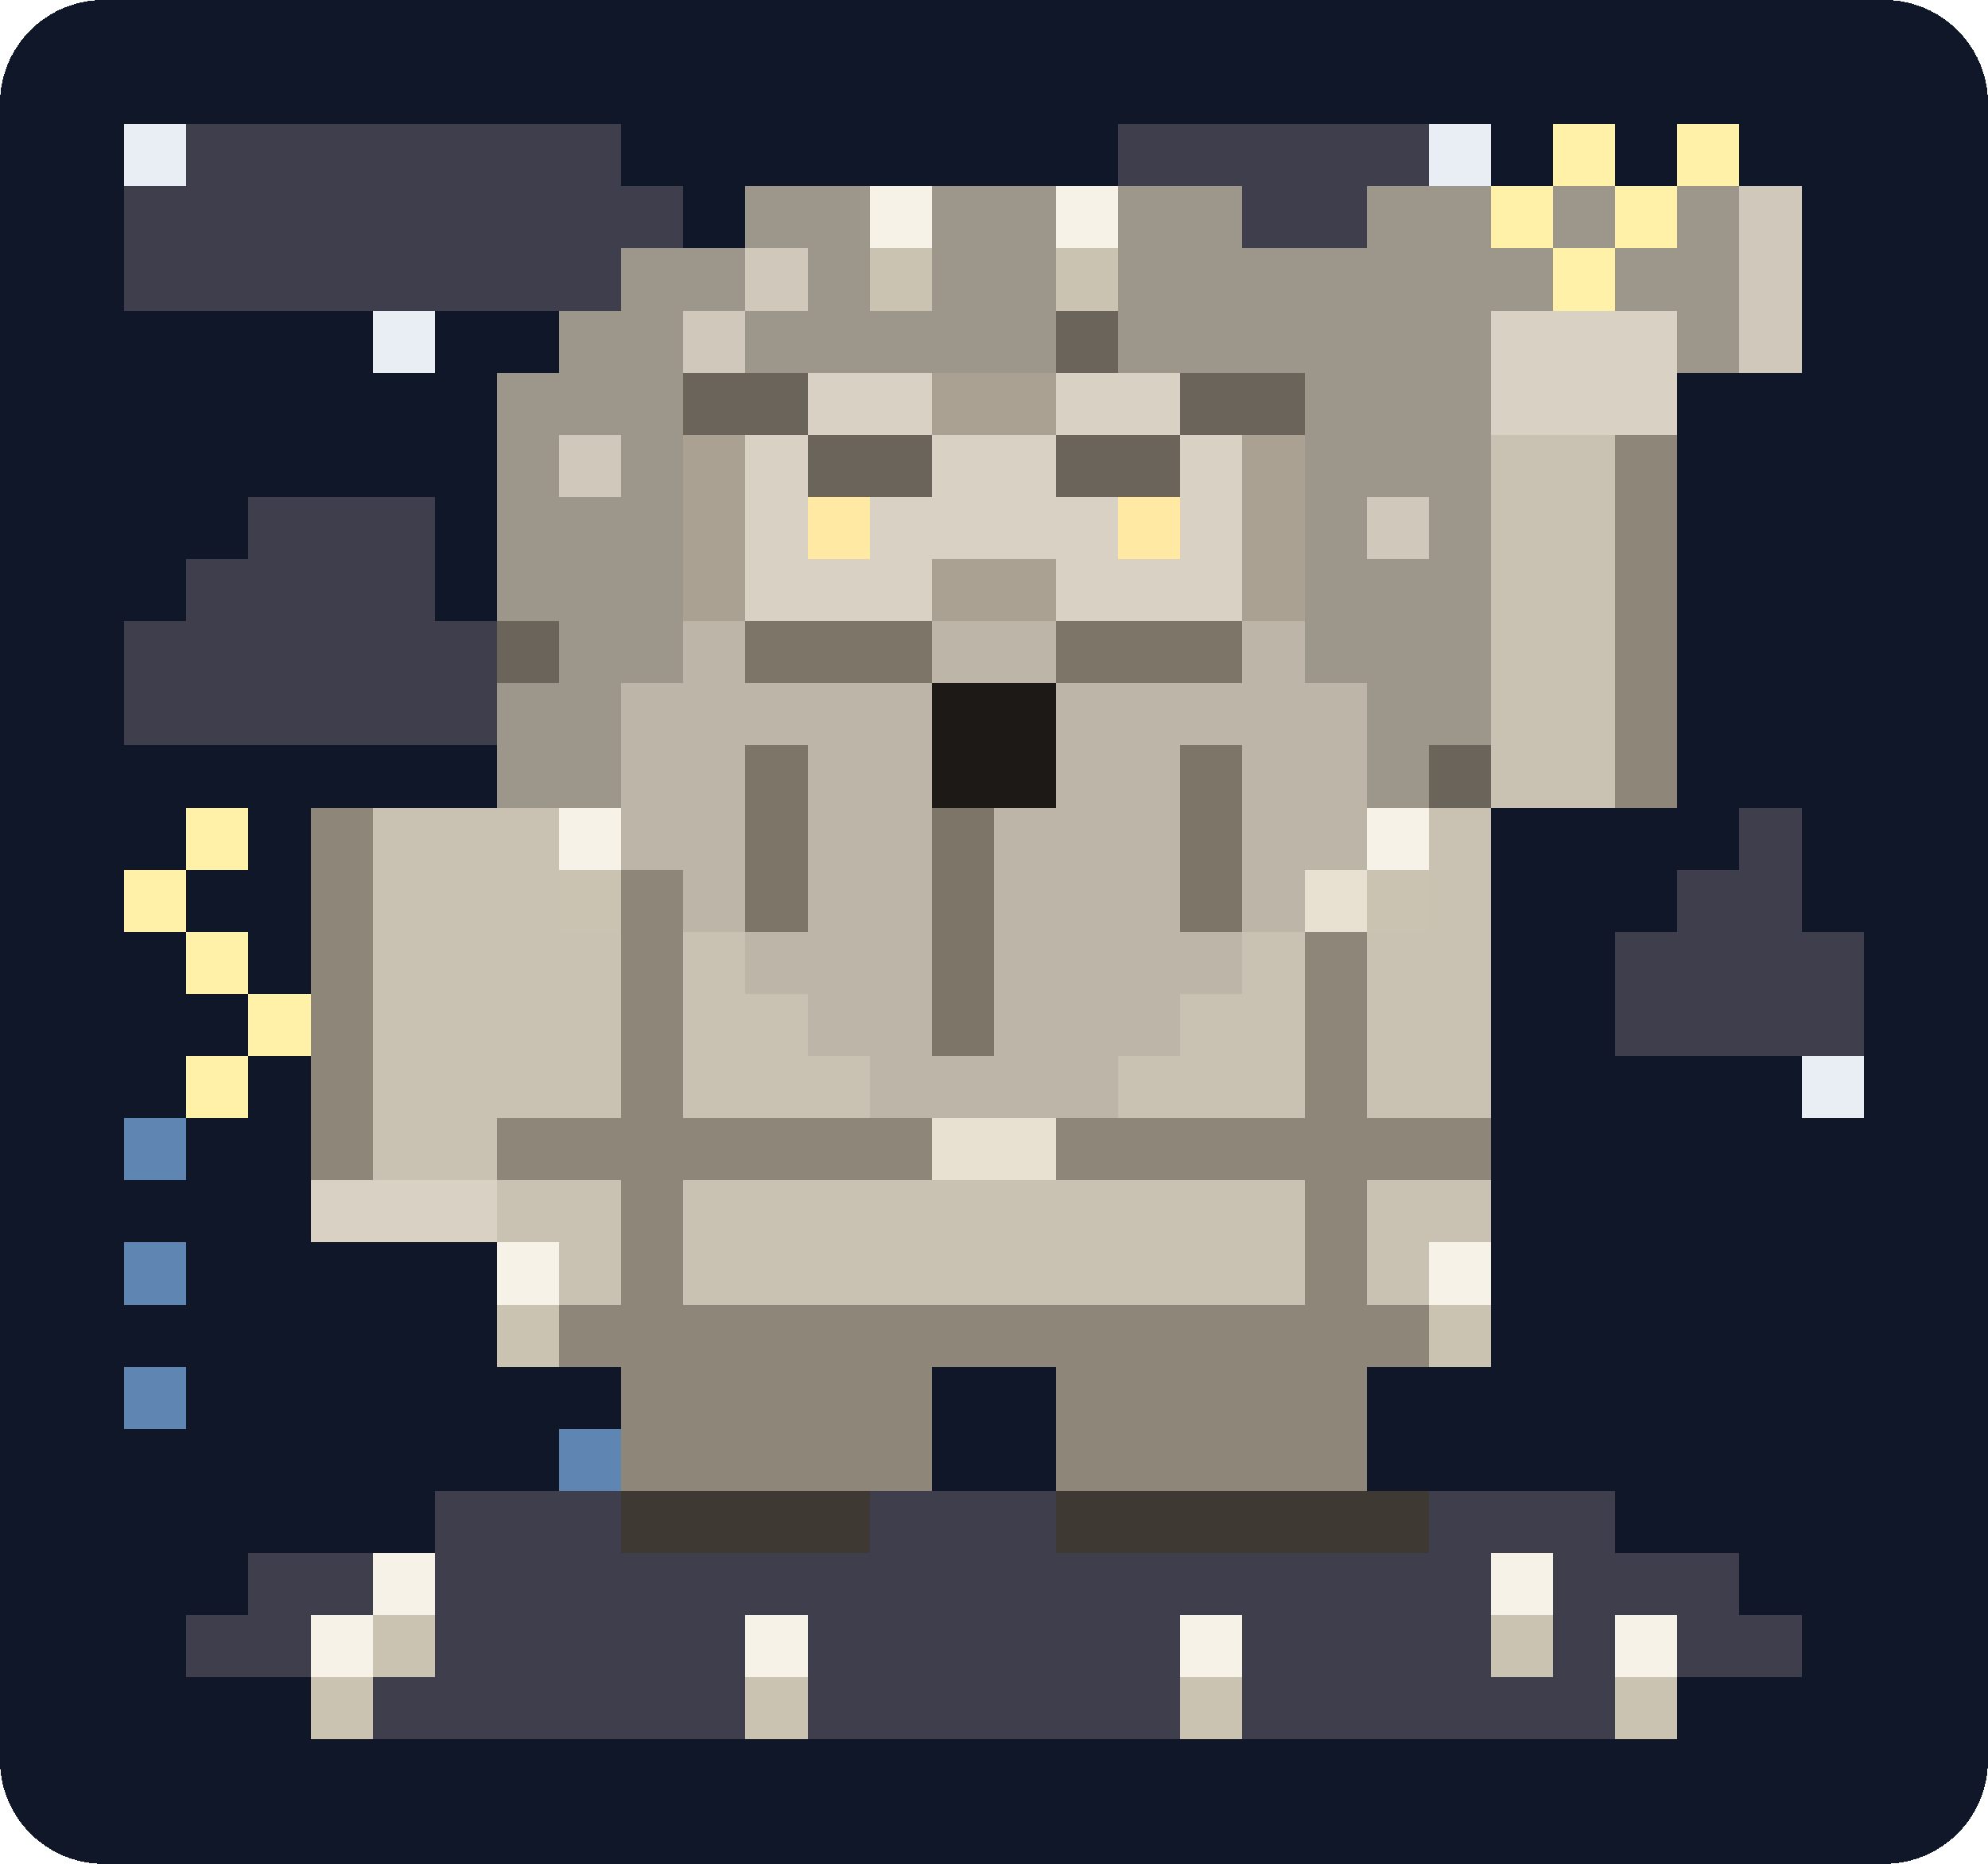
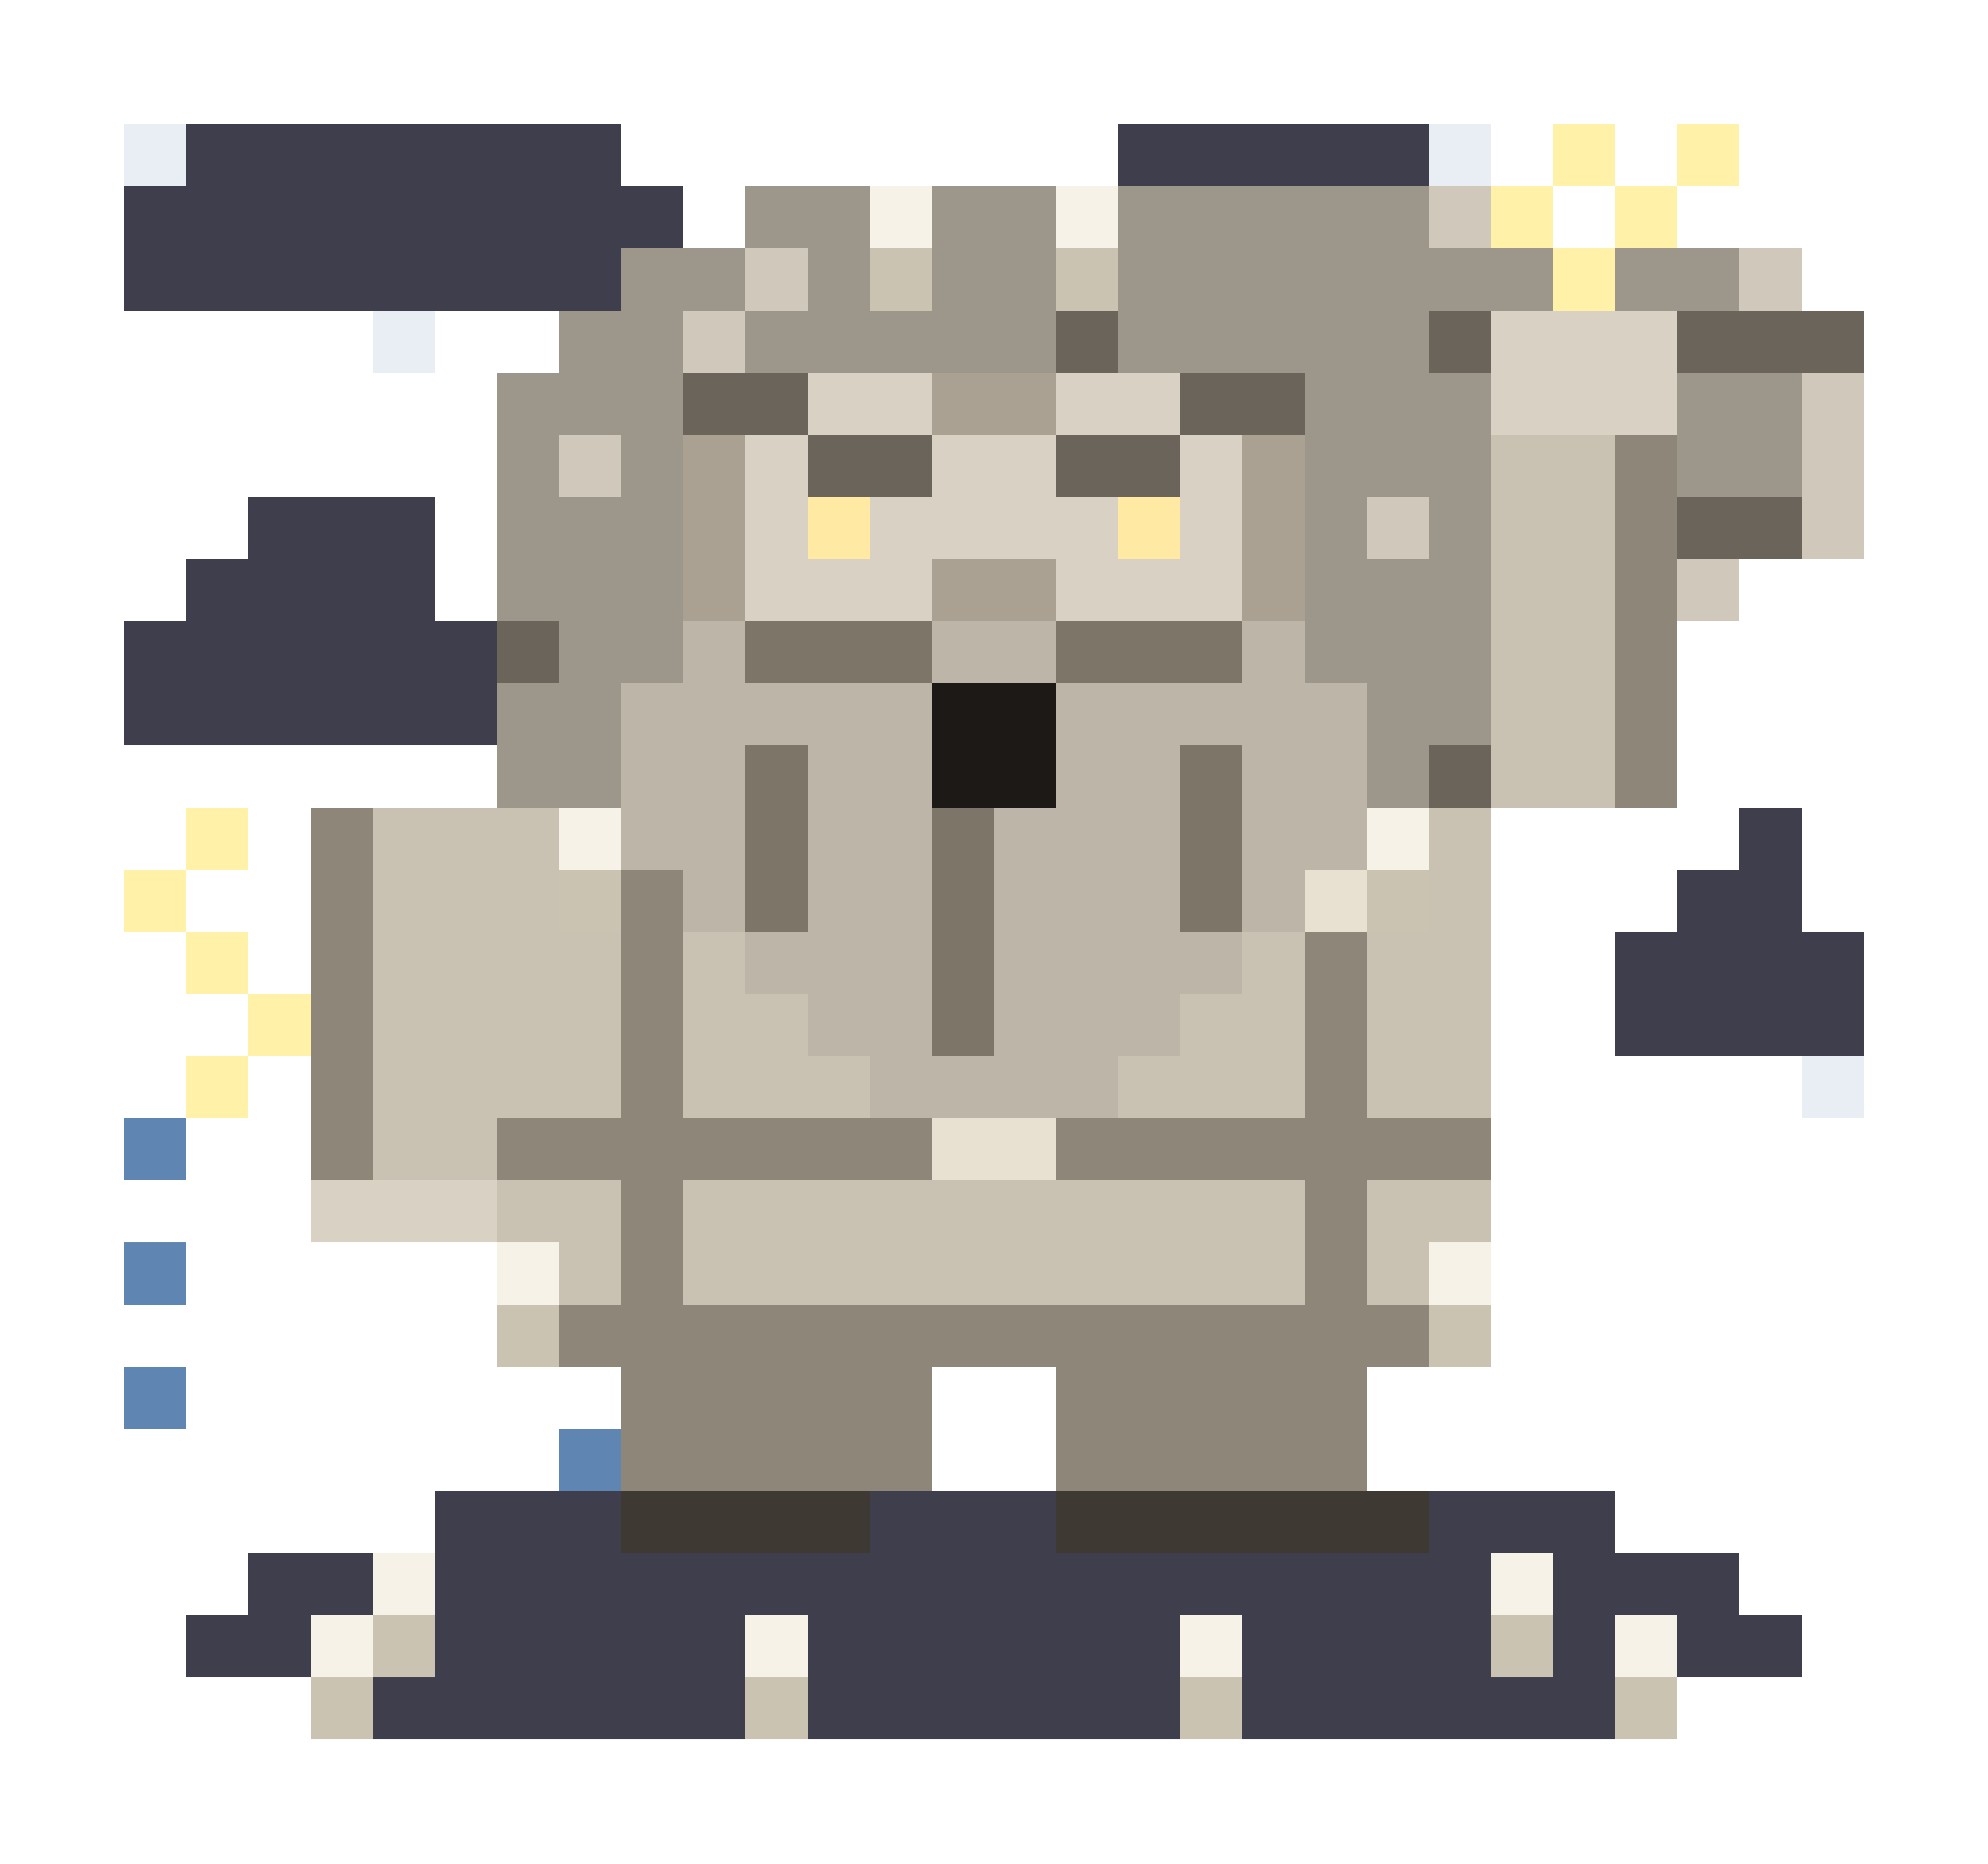
<svg xmlns="http://www.w3.org/2000/svg" viewBox="-12 -12 192 180" shape-rendering="crispEdges" role="img">
-   <rect x="-12" y="-12" width="192" height="180" rx="10" fill="#0f1729" />
  <g>
    <rect x="0" y="0" width="6" height="6" fill="#e9eef4" />
    <rect x="6" y="0" width="42" height="6" fill="#3f3e4c" />
    <rect x="96" y="0" width="30" height="6" fill="#3f3e4c" />
    <rect x="126" y="0" width="6" height="6" fill="#e9eef4" />
    <rect x="138" y="0" width="6" height="6" fill="#fff1a8" />
    <rect x="150" y="0" width="6" height="6" fill="#fff1a8" />
    <rect x="0" y="6" width="54" height="6" fill="#3f3e4c" />
    <rect x="60" y="6" width="12" height="6" fill="#9d968b" />
    <rect x="72" y="6" width="6" height="6" fill="#f6f2e8" />
    <rect x="78" y="6" width="12" height="6" fill="#9d968b" />
    <rect x="90" y="6" width="6" height="6" fill="#f6f2e8" />
-     <rect x="96" y="6" width="12" height="6" fill="#9d968b" />
-     <rect x="108" y="6" width="12" height="6" fill="#3f3e4c" />
-     <rect x="120" y="6" width="12" height="6" fill="#9d968b" />
+     <rect x="96" y="6" width="30" height="6" fill="#9d968b" />
+     <rect x="126" y="6" width="6" height="6" fill="#cfc8bb" />
    <rect x="132" y="6" width="6" height="6" fill="#fff1a8" />
-     <rect x="138" y="6" width="6" height="6" fill="#9d968b" />
    <rect x="144" y="6" width="6" height="6" fill="#fff1a8" />
-     <rect x="150" y="6" width="6" height="6" fill="#9d968b" />
-     <rect x="156" y="6" width="6" height="6" fill="#cfc8bb" />
    <rect x="0" y="12" width="48" height="6" fill="#3f3e4c" />
    <rect x="48" y="12" width="12" height="6" fill="#9d968b" />
    <rect x="60" y="12" width="6" height="6" fill="#cfc8bb" />
    <rect x="66" y="12" width="6" height="6" fill="#9d968b" />
    <rect x="72" y="12" width="6" height="6" fill="#cbc3b2" />
    <rect x="78" y="12" width="12" height="6" fill="#9d968b" />
    <rect x="90" y="12" width="6" height="6" fill="#cbc3b2" />
    <rect x="96" y="12" width="42" height="6" fill="#9d968b" />
    <rect x="138" y="12" width="6" height="6" fill="#fff1a8" />
    <rect x="144" y="12" width="12" height="6" fill="#9d968b" />
    <rect x="156" y="12" width="6" height="6" fill="#cfc8bb" />
    <rect x="24" y="18" width="6" height="6" fill="#e9eef4" />
    <rect x="42" y="18" width="12" height="6" fill="#9d968b" />
    <rect x="54" y="18" width="6" height="6" fill="#cfc8bb" />
    <rect x="60" y="18" width="30" height="6" fill="#9d968b" />
    <rect x="90" y="18" width="6" height="6" fill="#6b645b" />
-     <rect x="96" y="18" width="36" height="6" fill="#9d968b" />
+     <rect x="96" y="18" width="30" height="6" fill="#9d968b" />
+     <rect x="126" y="18" width="6" height="6" fill="#6b645b" />
    <rect x="132" y="18" width="18" height="6" fill="#d9d1c3" />
-     <rect x="150" y="18" width="6" height="6" fill="#9d968b" />
-     <rect x="156" y="18" width="6" height="6" fill="#cfc8bb" />
+     <rect x="150" y="18" width="18" height="6" fill="#6b645b" />
    <rect x="36" y="24" width="18" height="6" fill="#9d968b" />
    <rect x="54" y="24" width="12" height="6" fill="#6b645b" />
    <rect x="66" y="24" width="12" height="6" fill="#d9d1c3" />
    <rect x="78" y="24" width="12" height="6" fill="#aaa192" />
    <rect x="90" y="24" width="12" height="6" fill="#d9d1c3" />
    <rect x="102" y="24" width="12" height="6" fill="#6b645b" />
    <rect x="114" y="24" width="18" height="6" fill="#9d968b" />
    <rect x="132" y="24" width="18" height="6" fill="#d9d1c3" />
+     <rect x="150" y="24" width="12" height="6" fill="#9d968b" />
+     <rect x="162" y="24" width="6" height="6" fill="#cfc8bb" />
    <rect x="36" y="30" width="6" height="6" fill="#9d968b" />
    <rect x="42" y="30" width="6" height="6" fill="#cfc8bb" />
    <rect x="48" y="30" width="6" height="6" fill="#9d968b" />
    <rect x="54" y="30" width="6" height="6" fill="#aaa192" />
    <rect x="60" y="30" width="6" height="6" fill="#d9d1c3" />
    <rect x="66" y="30" width="12" height="6" fill="#6b645b" />
    <rect x="78" y="30" width="12" height="6" fill="#d9d1c3" />
    <rect x="90" y="30" width="12" height="6" fill="#6b645b" />
    <rect x="102" y="30" width="6" height="6" fill="#d9d1c3" />
    <rect x="108" y="30" width="6" height="6" fill="#aaa192" />
    <rect x="114" y="30" width="18" height="6" fill="#9d968b" />
    <rect x="132" y="30" width="12" height="6" fill="#c9c1b2" />
    <rect x="144" y="30" width="6" height="6" fill="#8e8678" />
+     <rect x="150" y="30" width="12" height="6" fill="#9d968b" />
+     <rect x="162" y="30" width="6" height="6" fill="#cfc8bb" />
    <rect x="12" y="36" width="18" height="6" fill="#3f3e4c" />
    <rect x="36" y="36" width="18" height="6" fill="#9d968b" />
    <rect x="54" y="36" width="6" height="6" fill="#aaa192" />
    <rect x="60" y="36" width="6" height="6" fill="#d9d1c3" />
    <rect x="66" y="36" width="6" height="6" fill="#ffe9a3" />
    <rect x="72" y="36" width="24" height="6" fill="#d9d1c3" />
    <rect x="96" y="36" width="6" height="6" fill="#ffe9a3" />
    <rect x="102" y="36" width="6" height="6" fill="#d9d1c3" />
    <rect x="108" y="36" width="6" height="6" fill="#aaa192" />
    <rect x="114" y="36" width="6" height="6" fill="#9d968b" />
    <rect x="120" y="36" width="6" height="6" fill="#cfc8bb" />
    <rect x="126" y="36" width="6" height="6" fill="#9d968b" />
    <rect x="132" y="36" width="12" height="6" fill="#c9c1b2" />
    <rect x="144" y="36" width="6" height="6" fill="#8e8678" />
+     <rect x="150" y="36" width="12" height="6" fill="#6b645b" />
+     <rect x="162" y="36" width="6" height="6" fill="#cfc8bb" />
    <rect x="6" y="42" width="24" height="6" fill="#3f3e4c" />
    <rect x="36" y="42" width="18" height="6" fill="#9d968b" />
    <rect x="54" y="42" width="6" height="6" fill="#aaa192" />
    <rect x="60" y="42" width="18" height="6" fill="#d9d1c3" />
    <rect x="78" y="42" width="12" height="6" fill="#aaa192" />
    <rect x="90" y="42" width="18" height="6" fill="#d9d1c3" />
    <rect x="108" y="42" width="6" height="6" fill="#aaa192" />
    <rect x="114" y="42" width="18" height="6" fill="#9d968b" />
    <rect x="132" y="42" width="12" height="6" fill="#c9c1b2" />
    <rect x="144" y="42" width="6" height="6" fill="#8e8678" />
+     <rect x="150" y="42" width="6" height="6" fill="#cfc8bb" />
    <rect x="0" y="48" width="36" height="6" fill="#3f3e4c" />
    <rect x="36" y="48" width="6" height="6" fill="#6b645b" />
    <rect x="42" y="48" width="12" height="6" fill="#9d968b" />
    <rect x="54" y="48" width="6" height="6" fill="#bdb5a7" />
    <rect x="60" y="48" width="18" height="6" fill="#7d7568" />
    <rect x="78" y="48" width="12" height="6" fill="#bdb5a7" />
    <rect x="90" y="48" width="18" height="6" fill="#7d7568" />
    <rect x="108" y="48" width="6" height="6" fill="#bdb5a7" />
    <rect x="114" y="48" width="18" height="6" fill="#9d968b" />
    <rect x="132" y="48" width="12" height="6" fill="#c9c1b2" />
    <rect x="144" y="48" width="6" height="6" fill="#8e8678" />
    <rect x="0" y="54" width="36" height="6" fill="#3f3e4c" />
    <rect x="36" y="54" width="12" height="6" fill="#9d968b" />
    <rect x="48" y="54" width="30" height="6" fill="#bdb5a7" />
    <rect x="78" y="54" width="12" height="6" fill="#1c1916" />
    <rect x="90" y="54" width="30" height="6" fill="#bdb5a7" />
    <rect x="120" y="54" width="12" height="6" fill="#9d968b" />
    <rect x="132" y="54" width="12" height="6" fill="#c9c1b2" />
    <rect x="144" y="54" width="6" height="6" fill="#8e8678" />
    <rect x="36" y="60" width="12" height="6" fill="#9d968b" />
    <rect x="48" y="60" width="12" height="6" fill="#bdb5a7" />
    <rect x="60" y="60" width="6" height="6" fill="#7d7568" />
    <rect x="66" y="60" width="12" height="6" fill="#bdb5a7" />
    <rect x="78" y="60" width="12" height="6" fill="#1c1916" />
    <rect x="90" y="60" width="12" height="6" fill="#bdb5a7" />
    <rect x="102" y="60" width="6" height="6" fill="#7d7568" />
    <rect x="108" y="60" width="12" height="6" fill="#bdb5a7" />
    <rect x="120" y="60" width="6" height="6" fill="#9d968b" />
    <rect x="126" y="60" width="6" height="6" fill="#6b645b" />
    <rect x="132" y="60" width="12" height="6" fill="#c9c1b2" />
    <rect x="144" y="60" width="6" height="6" fill="#8e8678" />
    <rect x="6" y="66" width="6" height="6" fill="#fff1a8" />
    <rect x="18" y="66" width="6" height="6" fill="#8e8678" />
    <rect x="24" y="66" width="18" height="6" fill="#c9c1b2" />
    <rect x="42" y="66" width="6" height="6" fill="#f6f2e8" />
    <rect x="48" y="66" width="12" height="6" fill="#bdb5a7" />
    <rect x="60" y="66" width="6" height="6" fill="#7d7568" />
    <rect x="66" y="66" width="12" height="6" fill="#bdb5a7" />
    <rect x="78" y="66" width="6" height="6" fill="#7d7568" />
    <rect x="84" y="66" width="18" height="6" fill="#bdb5a7" />
    <rect x="102" y="66" width="6" height="6" fill="#7d7568" />
    <rect x="108" y="66" width="12" height="6" fill="#bdb5a7" />
    <rect x="120" y="66" width="6" height="6" fill="#f6f2e8" />
    <rect x="126" y="66" width="6" height="6" fill="#c9c1b2" />
    <rect x="156" y="66" width="6" height="6" fill="#3f3e4c" />
    <rect x="0" y="72" width="6" height="6" fill="#fff1a8" />
    <rect x="18" y="72" width="6" height="6" fill="#8e8678" />
    <rect x="24" y="72" width="18" height="6" fill="#c9c1b2" />
    <rect x="42" y="72" width="6" height="6" fill="#cbc3b2" />
    <rect x="48" y="72" width="6" height="6" fill="#8e8678" />
    <rect x="54" y="72" width="6" height="6" fill="#bdb5a7" />
    <rect x="60" y="72" width="6" height="6" fill="#7d7568" />
    <rect x="66" y="72" width="12" height="6" fill="#bdb5a7" />
    <rect x="78" y="72" width="6" height="6" fill="#7d7568" />
    <rect x="84" y="72" width="18" height="6" fill="#bdb5a7" />
    <rect x="102" y="72" width="6" height="6" fill="#7d7568" />
    <rect x="108" y="72" width="6" height="6" fill="#bdb5a7" />
    <rect x="114" y="72" width="6" height="6" fill="#e8e0d0" />
    <rect x="120" y="72" width="6" height="6" fill="#cbc3b2" />
    <rect x="126" y="72" width="6" height="6" fill="#c9c1b2" />
    <rect x="150" y="72" width="12" height="6" fill="#3f3e4c" />
    <rect x="6" y="78" width="6" height="6" fill="#fff1a8" />
    <rect x="18" y="78" width="6" height="6" fill="#8e8678" />
    <rect x="24" y="78" width="24" height="6" fill="#c9c1b2" />
    <rect x="48" y="78" width="6" height="6" fill="#8e8678" />
    <rect x="54" y="78" width="6" height="6" fill="#c9c1b2" />
    <rect x="60" y="78" width="18" height="6" fill="#bdb5a7" />
    <rect x="78" y="78" width="6" height="6" fill="#7d7568" />
    <rect x="84" y="78" width="24" height="6" fill="#bdb5a7" />
    <rect x="108" y="78" width="6" height="6" fill="#c9c1b2" />
    <rect x="114" y="78" width="6" height="6" fill="#8e8678" />
    <rect x="120" y="78" width="12" height="6" fill="#c9c1b2" />
    <rect x="144" y="78" width="24" height="6" fill="#3f3e4c" />
    <rect x="12" y="84" width="6" height="6" fill="#fff1a8" />
    <rect x="18" y="84" width="6" height="6" fill="#8e8678" />
    <rect x="24" y="84" width="24" height="6" fill="#c9c1b2" />
    <rect x="48" y="84" width="6" height="6" fill="#8e8678" />
    <rect x="54" y="84" width="12" height="6" fill="#c9c1b2" />
    <rect x="66" y="84" width="12" height="6" fill="#bdb5a7" />
    <rect x="78" y="84" width="6" height="6" fill="#7d7568" />
    <rect x="84" y="84" width="18" height="6" fill="#bdb5a7" />
    <rect x="102" y="84" width="12" height="6" fill="#c9c1b2" />
    <rect x="114" y="84" width="6" height="6" fill="#8e8678" />
    <rect x="120" y="84" width="12" height="6" fill="#c9c1b2" />
    <rect x="144" y="84" width="24" height="6" fill="#3f3e4c" />
    <rect x="6" y="90" width="6" height="6" fill="#fff1a8" />
    <rect x="18" y="90" width="6" height="6" fill="#8e8678" />
    <rect x="24" y="90" width="24" height="6" fill="#c9c1b2" />
    <rect x="48" y="90" width="6" height="6" fill="#8e8678" />
    <rect x="54" y="90" width="18" height="6" fill="#c9c1b2" />
    <rect x="72" y="90" width="24" height="6" fill="#bdb5a7" />
    <rect x="96" y="90" width="18" height="6" fill="#c9c1b2" />
    <rect x="114" y="90" width="6" height="6" fill="#8e8678" />
    <rect x="120" y="90" width="12" height="6" fill="#c9c1b2" />
    <rect x="162" y="90" width="6" height="6" fill="#e9eef4" />
    <rect x="0" y="96" width="6" height="6" fill="#5f86b3" />
    <rect x="18" y="96" width="6" height="6" fill="#8e8678" />
    <rect x="24" y="96" width="12" height="6" fill="#c9c1b2" />
    <rect x="36" y="96" width="42" height="6" fill="#8e8678" />
    <rect x="78" y="96" width="12" height="6" fill="#e8e0d0" />
    <rect x="90" y="96" width="42" height="6" fill="#8e8678" />
    <rect x="18" y="102" width="18" height="6" fill="#d9d1c3" />
    <rect x="36" y="102" width="12" height="6" fill="#c9c1b2" />
    <rect x="48" y="102" width="6" height="6" fill="#8e8678" />
    <rect x="54" y="102" width="60" height="6" fill="#c9c1b2" />
    <rect x="114" y="102" width="6" height="6" fill="#8e8678" />
    <rect x="120" y="102" width="12" height="6" fill="#c9c1b2" />
    <rect x="0" y="108" width="6" height="6" fill="#5f86b3" />
    <rect x="36" y="108" width="6" height="6" fill="#f6f2e8" />
    <rect x="42" y="108" width="6" height="6" fill="#c9c1b2" />
    <rect x="48" y="108" width="6" height="6" fill="#8e8678" />
    <rect x="54" y="108" width="60" height="6" fill="#c9c1b2" />
    <rect x="114" y="108" width="6" height="6" fill="#8e8678" />
    <rect x="120" y="108" width="6" height="6" fill="#c9c1b2" />
    <rect x="126" y="108" width="6" height="6" fill="#f6f2e8" />
    <rect x="36" y="114" width="6" height="6" fill="#cbc3b2" />
    <rect x="42" y="114" width="84" height="6" fill="#8e8678" />
    <rect x="126" y="114" width="6" height="6" fill="#cbc3b2" />
    <rect x="0" y="120" width="6" height="6" fill="#5f86b3" />
    <rect x="48" y="120" width="30" height="6" fill="#8e8678" />
    <rect x="90" y="120" width="30" height="6" fill="#8e8678" />
    <rect x="42" y="126" width="6" height="6" fill="#5f86b3" />
    <rect x="48" y="126" width="30" height="6" fill="#8e8678" />
    <rect x="90" y="126" width="30" height="6" fill="#8e8678" />
    <rect x="30" y="132" width="18" height="6" fill="#3f3e4c" />
    <rect x="48" y="132" width="24" height="6" fill="#3e3933" />
    <rect x="72" y="132" width="18" height="6" fill="#3f3e4c" />
    <rect x="90" y="132" width="36" height="6" fill="#3e3933" />
    <rect x="126" y="132" width="18" height="6" fill="#3f3e4c" />
    <rect x="12" y="138" width="12" height="6" fill="#3f3e4c" />
    <rect x="24" y="138" width="6" height="6" fill="#f6f2e8" />
    <rect x="30" y="138" width="102" height="6" fill="#3f3e4c" />
    <rect x="132" y="138" width="6" height="6" fill="#f6f2e8" />
    <rect x="138" y="138" width="18" height="6" fill="#3f3e4c" />
    <rect x="6" y="144" width="12" height="6" fill="#3f3e4c" />
    <rect x="18" y="144" width="6" height="6" fill="#f6f2e8" />
    <rect x="24" y="144" width="6" height="6" fill="#cbc3b2" />
    <rect x="30" y="144" width="30" height="6" fill="#3f3e4c" />
    <rect x="60" y="144" width="6" height="6" fill="#f6f2e8" />
    <rect x="66" y="144" width="36" height="6" fill="#3f3e4c" />
    <rect x="102" y="144" width="6" height="6" fill="#f6f2e8" />
    <rect x="108" y="144" width="24" height="6" fill="#3f3e4c" />
    <rect x="132" y="144" width="6" height="6" fill="#cbc3b2" />
    <rect x="138" y="144" width="6" height="6" fill="#3f3e4c" />
    <rect x="144" y="144" width="6" height="6" fill="#f6f2e8" />
    <rect x="150" y="144" width="12" height="6" fill="#3f3e4c" />
    <rect x="18" y="150" width="6" height="6" fill="#cbc3b2" />
    <rect x="24" y="150" width="36" height="6" fill="#3f3e4c" />
    <rect x="60" y="150" width="6" height="6" fill="#cbc3b2" />
    <rect x="66" y="150" width="36" height="6" fill="#3f3e4c" />
    <rect x="102" y="150" width="6" height="6" fill="#cbc3b2" />
    <rect x="108" y="150" width="36" height="6" fill="#3f3e4c" />
    <rect x="144" y="150" width="6" height="6" fill="#cbc3b2" />
  </g>
</svg>
